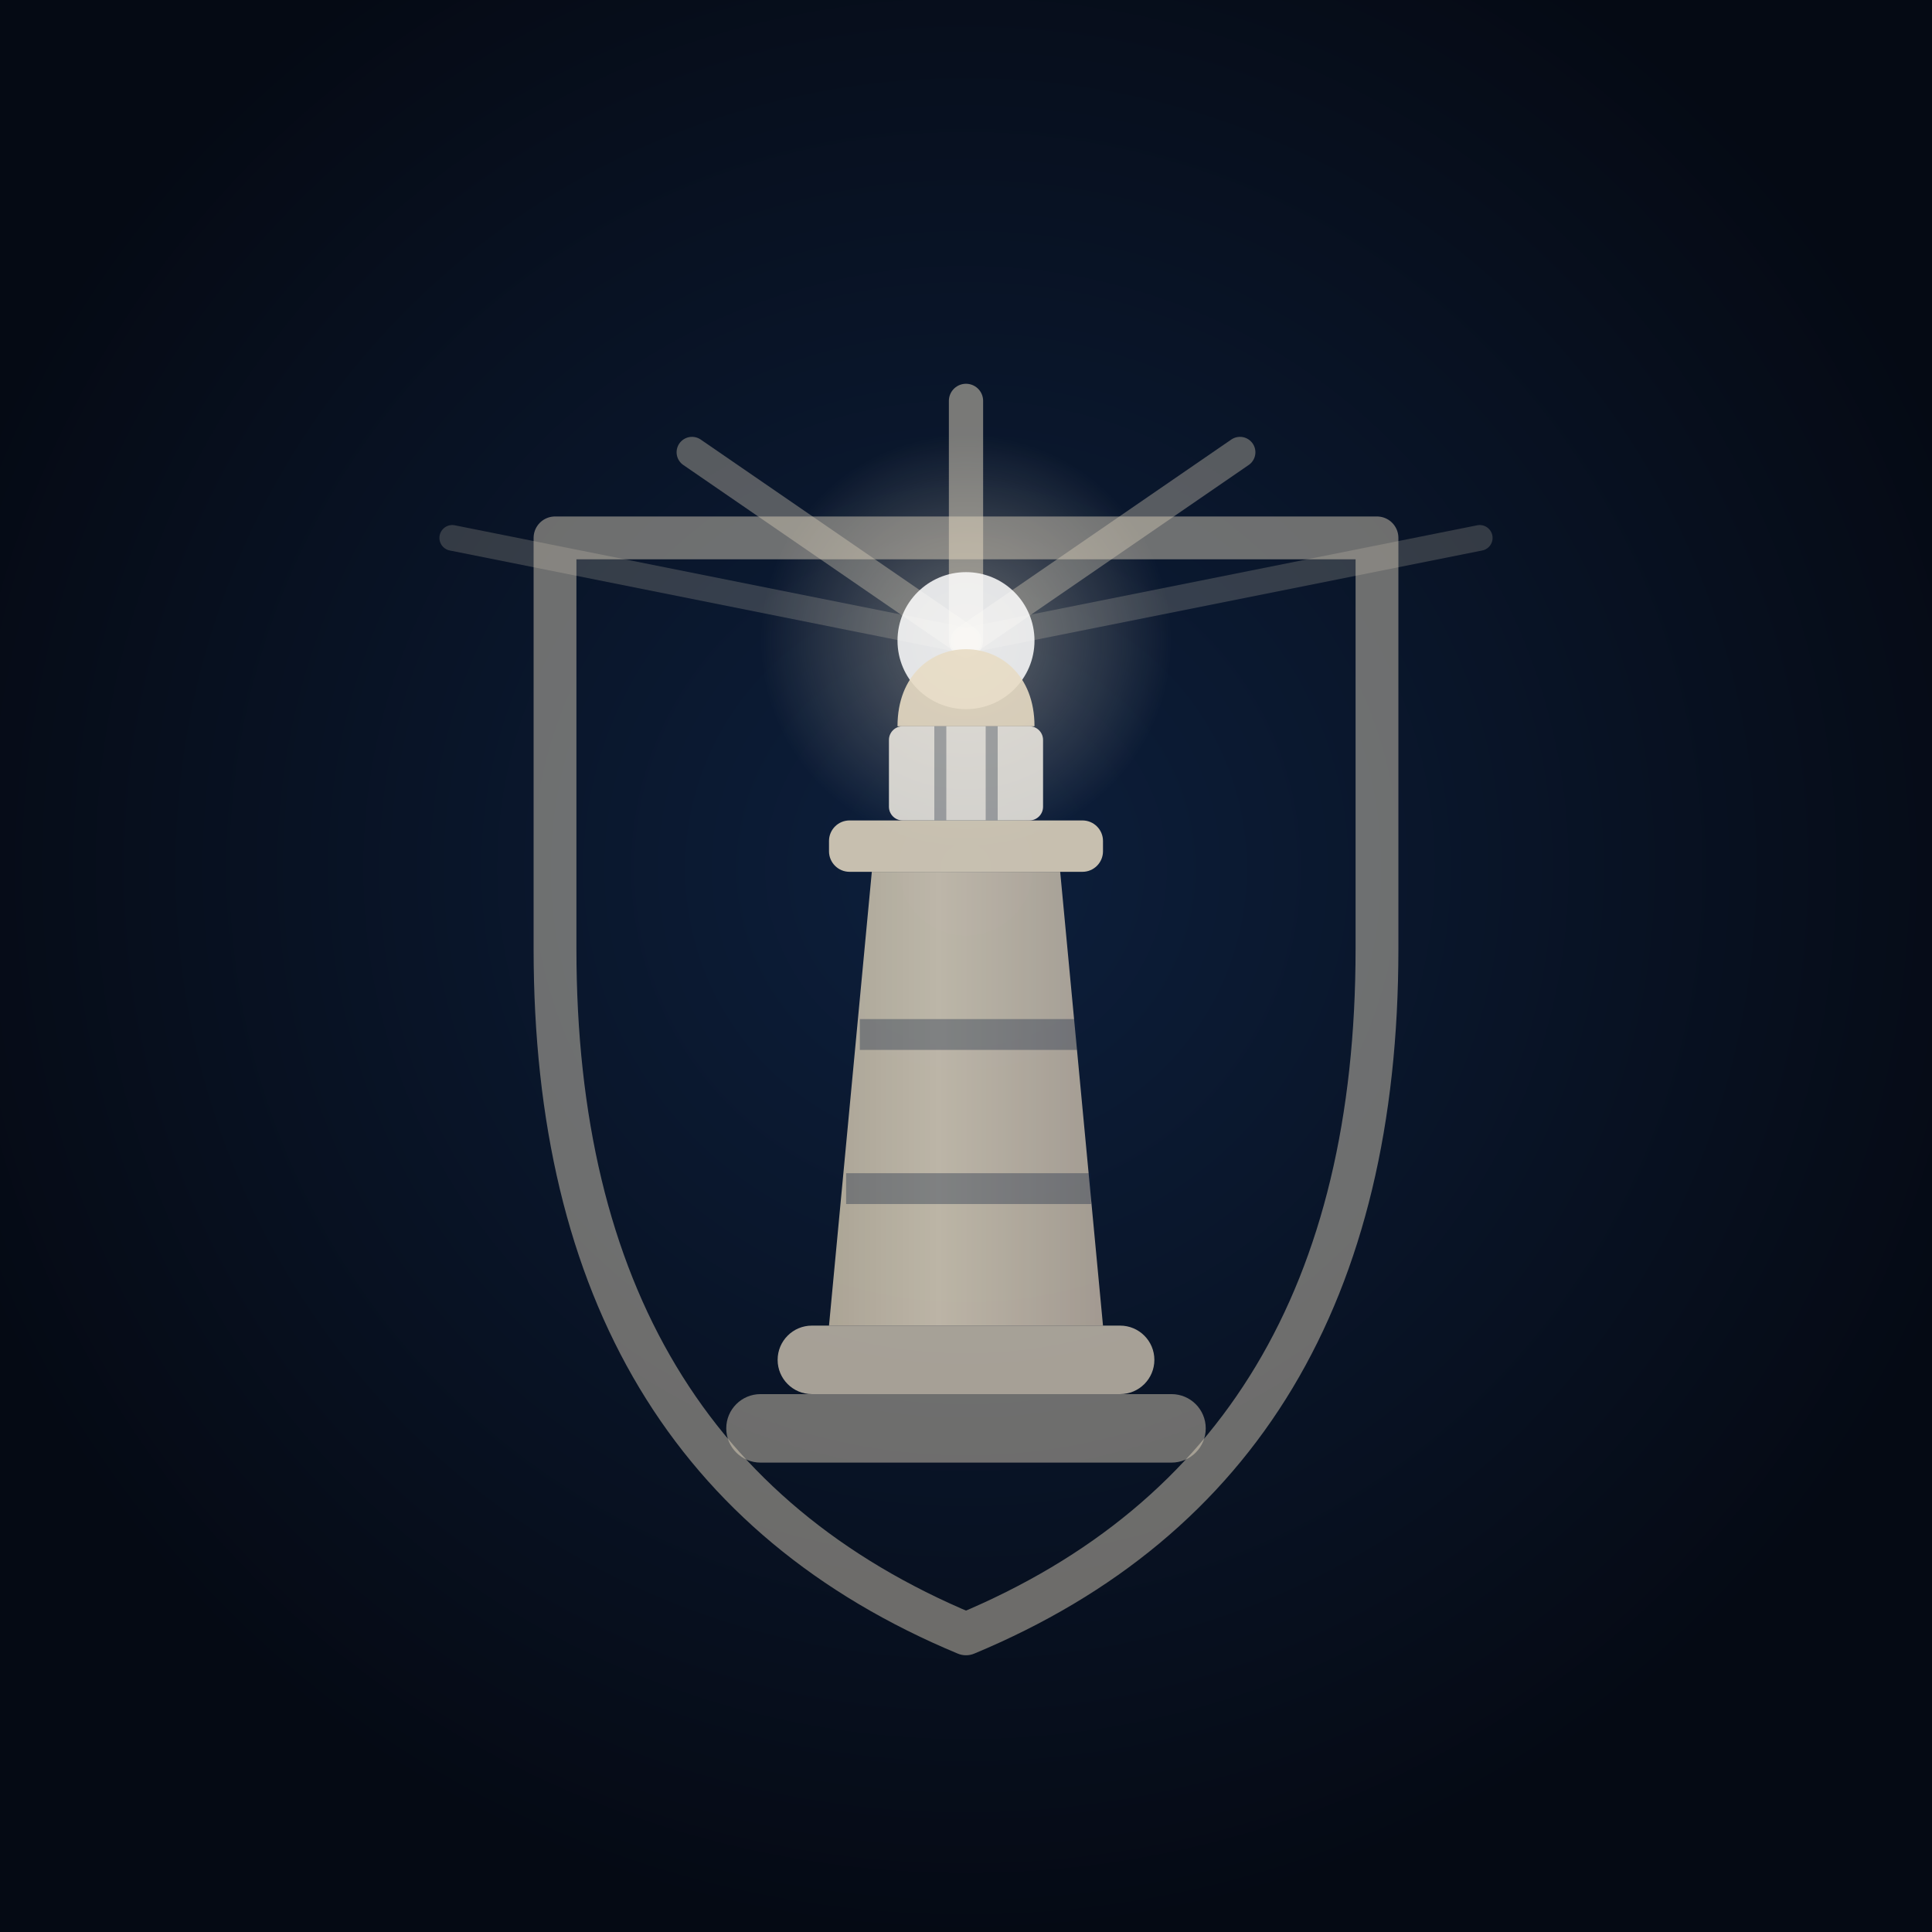
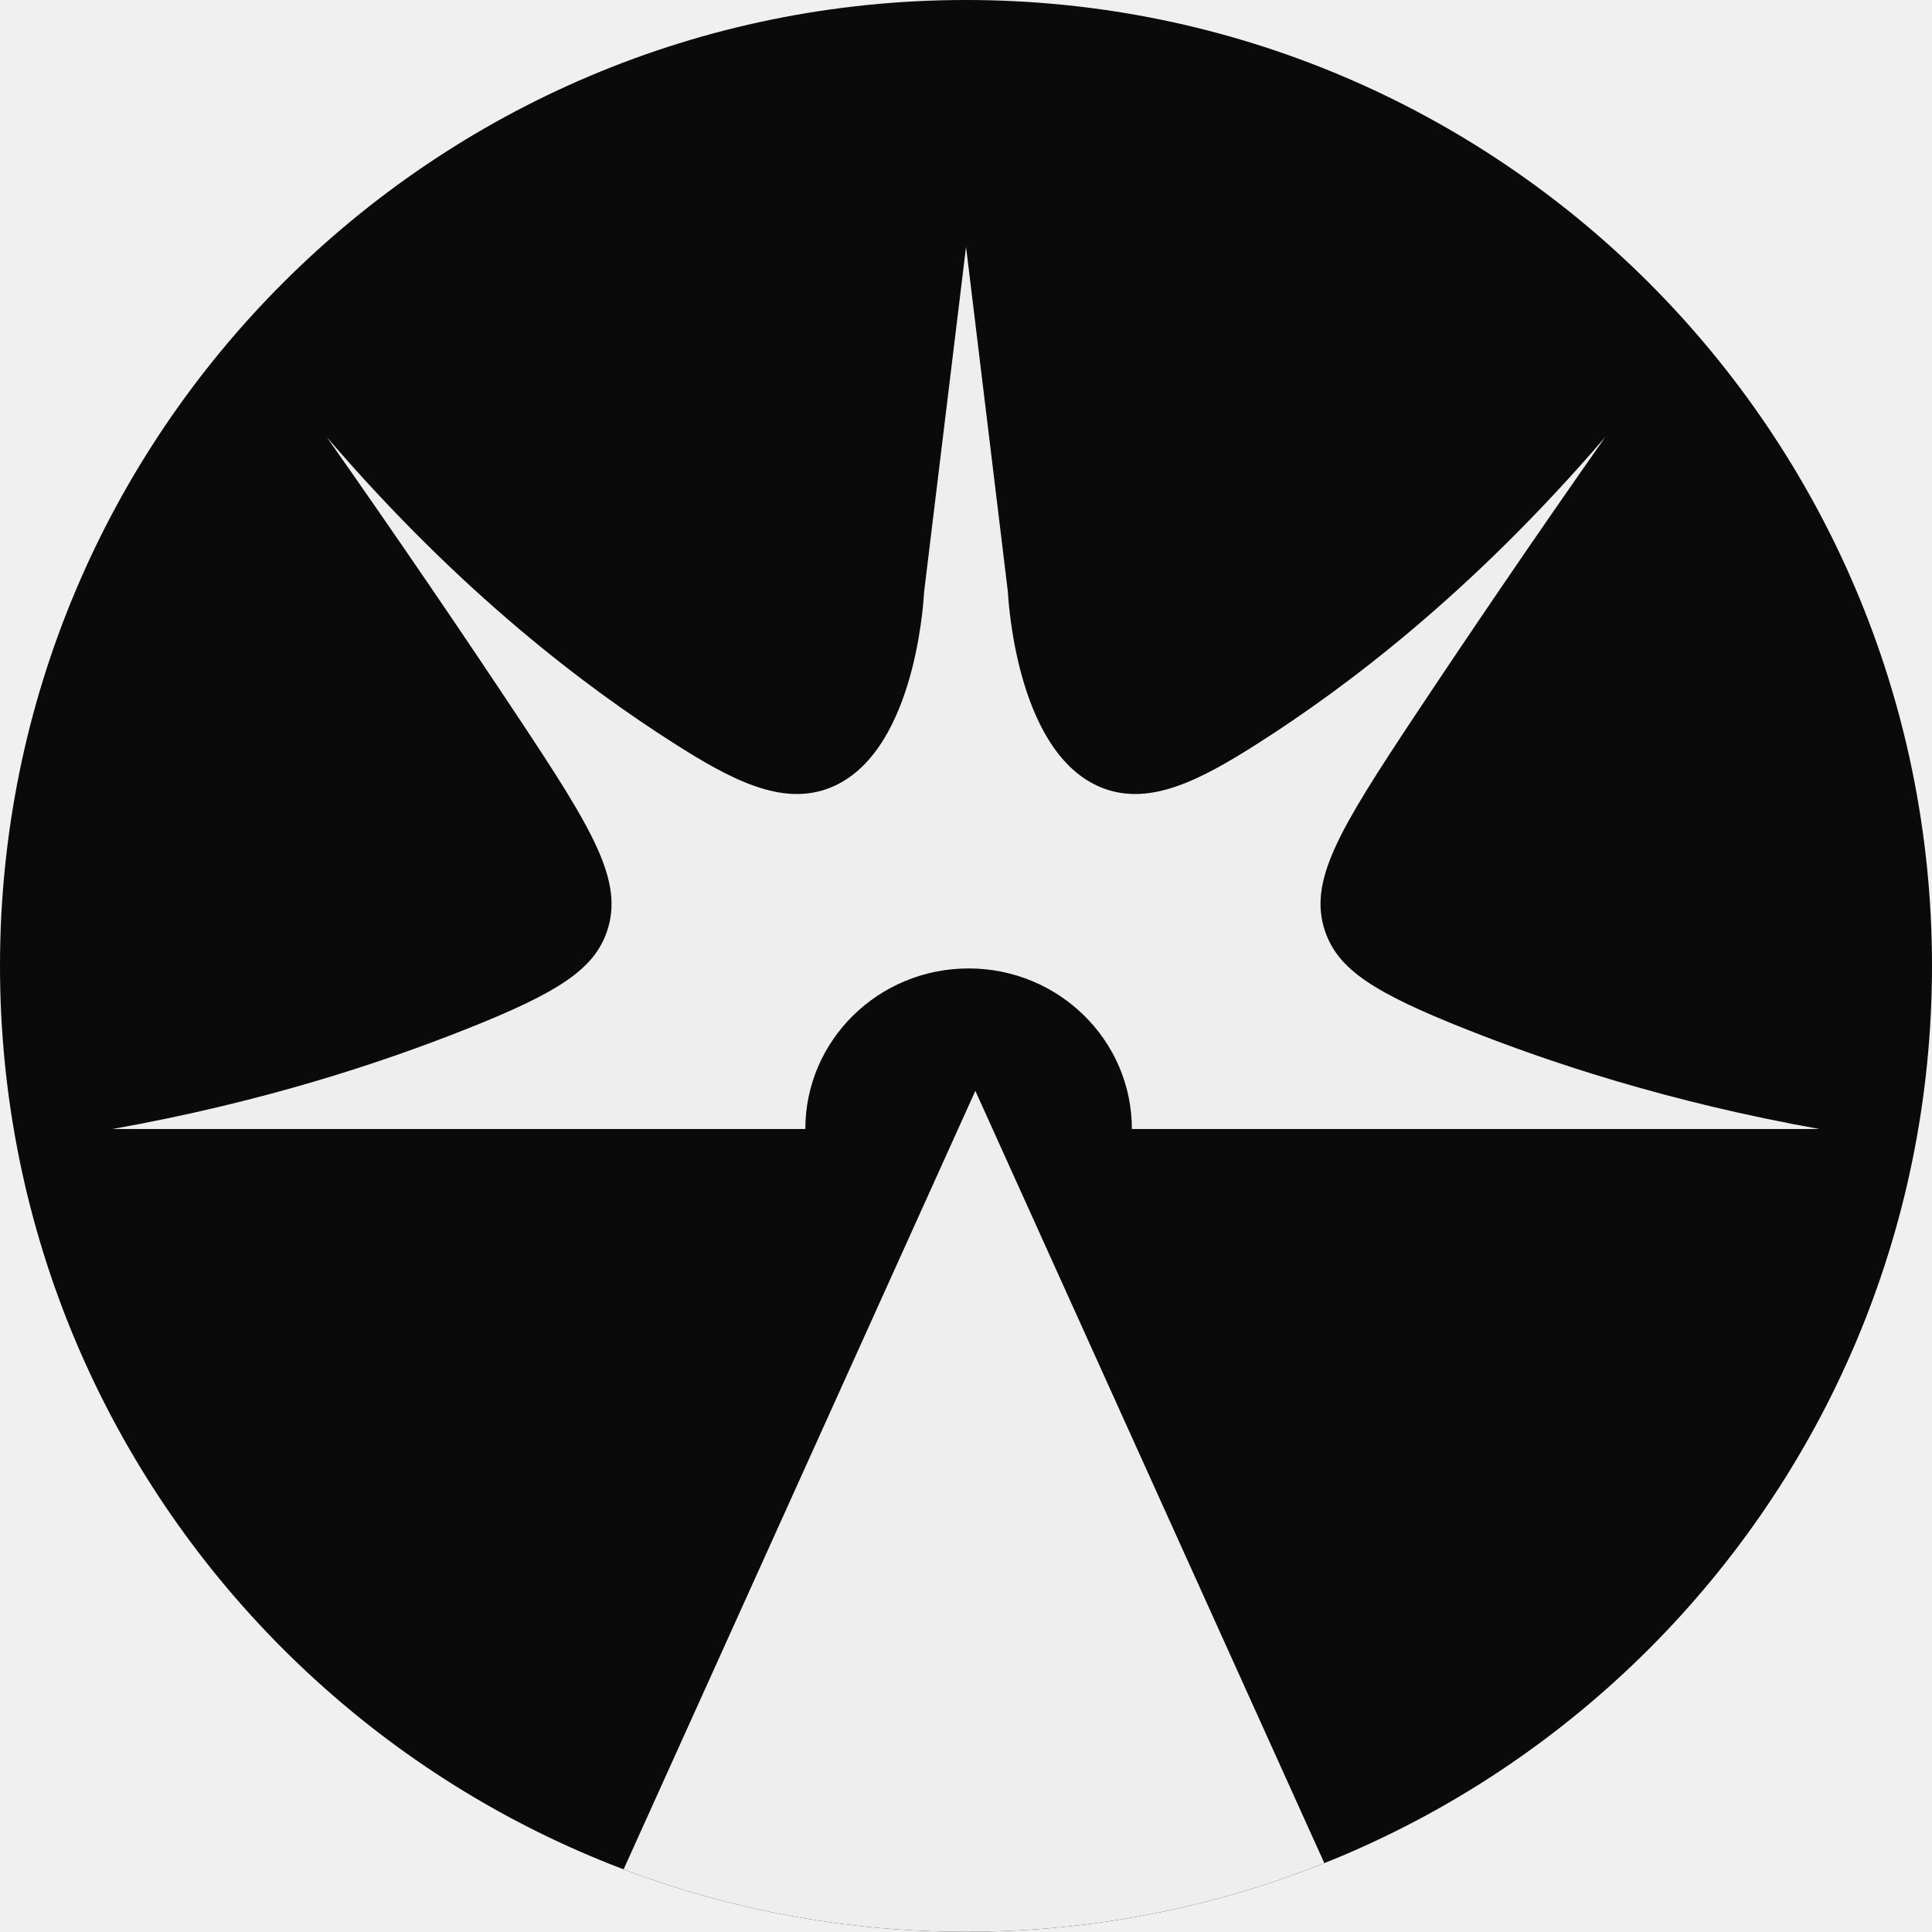
- <svg xmlns="http://www.w3.org/2000/svg" width="88" height="88" viewBox="0 0 88 88" fill="none">
+ <svg xmlns="http://www.w3.org/2000/svg" width="400" height="400" viewBox="0 0 400 400" fill="none">
+   <g clip-path="url(#pharos-mark-disc)">
+     <path d="M0 199.955C0 89.498 89.543 -0.045 200 -0.045C310.457 -0.045 400 89.498 400 199.955C400 310.412 310.457 399.955 200 399.955C89.543 399.955 0 310.412 0 199.955Z" fill="#0A0A0A" />
+     <g clip-path="url(#pharos-mark-inner)">
+       <path fill-rule="evenodd" clip-rule="evenodd" d="M280.906 400.602H122.977L201.934 225.845L280.906 400.602Z" fill="#EEEEEE" />
+       <path d="M208.675 122.569C208.836 125.476 210.853 156.915 228.73 163.317C238.333 166.747 248.509 161.533 260.496 153.873C278.58 142.348 304.57 122.866 332.349 90.487C317.268 111.959 304.113 131.35 292.974 148.111C277.228 171.847 270.742 182.457 274.386 192.93C277.091 200.704 284.379 205.506 303.608 213.12C321.004 220.026 345.574 228.19 376.698 233.746H234.342C234.342 215.387 219.208 200.504 200.539 200.504C181.87 200.504 166.736 215.387 166.736 233.746H23.301C54.449 228.19 78.996 220.026 96.392 213.12C115.621 205.506 122.932 200.704 125.637 192.93C129.258 182.457 122.795 171.847 107.027 148.111C95.911 131.35 82.732 111.959 67.651 90.487C95.429 122.866 121.42 142.348 139.503 153.873C151.49 161.533 161.667 166.747 171.27 163.317C189.146 156.915 191.164 125.476 191.324 122.569C194.235 98.742 197.1 74.915 200.011 51.088C202.899 74.915 205.787 98.742 208.675 122.569Z" fill="#EEEEEE" />
+     </g>
+   </g>
  <defs>
-     <radialGradient id="bg" cx="50%" cy="45%" r="55%">
-       <stop offset="0%" stop-color="#0d1f3c" />
-       <stop offset="100%" stop-color="#050a14" />
-     </radialGradient>
-     <radialGradient id="glow" cx="50%" cy="50%" r="50%">
-       <stop offset="0%" stop-color="#E8DCC4" stop-opacity="0.4" />
-       <stop offset="100%" stop-color="#E8DCC4" stop-opacity="0" />
-     </radialGradient>
-     <linearGradient id="tBody" x1="0%" y1="0%" x2="100%" y2="0%">
-       <stop offset="0%" stop-color="#D4C8B0" />
-       <stop offset="40%" stop-color="#E8DCC4" />
-       <stop offset="100%" stop-color="#C8BBAA" />
-     </linearGradient>
+     <clipPath id="pharos-mark-disc">
+       <rect width="400" height="400" rx="200" fill="white" />
+     </clipPath>
+     <clipPath id="pharos-mark-inner">
+       <path d="M0 199.955C0 89.498 89.543 -0.045 200 -0.045C310.457 -0.045 400 89.498 400 199.955C400 310.412 310.457 399.955 200 399.955C89.543 399.955 0 310.412 0 199.955Z" fill="white" />
+     </clipPath>
  </defs>
-   <rect width="88" height="88" fill="#050a14" />
-   <rect width="88" height="88" fill="url(#bg)" />
-   <g transform="translate(44, 44) scale(0.78) translate(-44, -39)">
-     <circle cx="44" cy="20" r="12" fill="url(#glow)" />
-     <line x1="44" y1="20" x2="44" y2="6" stroke="#E8DCC4" stroke-width="2" opacity="0.5" stroke-linecap="round" />
-     <line x1="44" y1="20" x2="28" y2="9" stroke="#E8DCC4" stroke-width="1.8" opacity="0.35" stroke-linecap="round" />
-     <line x1="44" y1="20" x2="60" y2="9" stroke="#E8DCC4" stroke-width="1.8" opacity="0.35" stroke-linecap="round" />
-     <line x1="44" y1="20" x2="14" y2="14" stroke="#E8DCC4" stroke-width="1.5" opacity="0.2" stroke-linecap="round" />
-     <line x1="44" y1="20" x2="74" y2="14" stroke="#E8DCC4" stroke-width="1.5" opacity="0.2" stroke-linecap="round" />
-     <path d="M20,14 L68,14 L68,38 Q68,68 44,78 Q20,68 20,38 Z" fill="none" stroke="#E8DCC4" stroke-width="2.5" opacity="0.45" stroke-linejoin="round" />
-     <circle cx="44" cy="20" r="4" fill="white" opacity="0.85" />
-     <path d="M40,25 C40,19 48,19 48,25 Z" fill="#E8DCC4" opacity="0.9" />
-     <rect x="39.5" y="25" width="9" height="5.5" rx="0.8" fill="#F5F0E6" opacity="0.85" />
-     <line x1="42.5" y1="25" x2="42.5" y2="30.5" stroke="#0a1628" stroke-width="0.7" opacity="0.3" />
-     <line x1="45.5" y1="25" x2="45.5" y2="30.5" stroke="#0a1628" stroke-width="0.7" opacity="0.3" />
-     <rect x="36" y="30.5" width="16" height="3" rx="1.2" fill="#E8DCC4" opacity="0.85" />
-     <path d="M38.5,33.5 L49.5,33.5 L52,60 L36,60 Z" fill="url(#tBody)" opacity="0.8" />
-     <line x1="37.8" y1="43" x2="50.5" y2="43" stroke="#0d1f3c" stroke-width="1.8" opacity="0.35" />
-     <line x1="37" y1="52" x2="51.3" y2="52" stroke="#0d1f3c" stroke-width="1.8" opacity="0.35" />
-     <rect x="33" y="60" width="22" height="4" rx="2" fill="#E8DCC4" opacity="0.7" />
-     <rect x="30" y="64" width="28" height="4" rx="2" fill="#E8DCC4" opacity="0.45" />
-   </g>
</svg>
